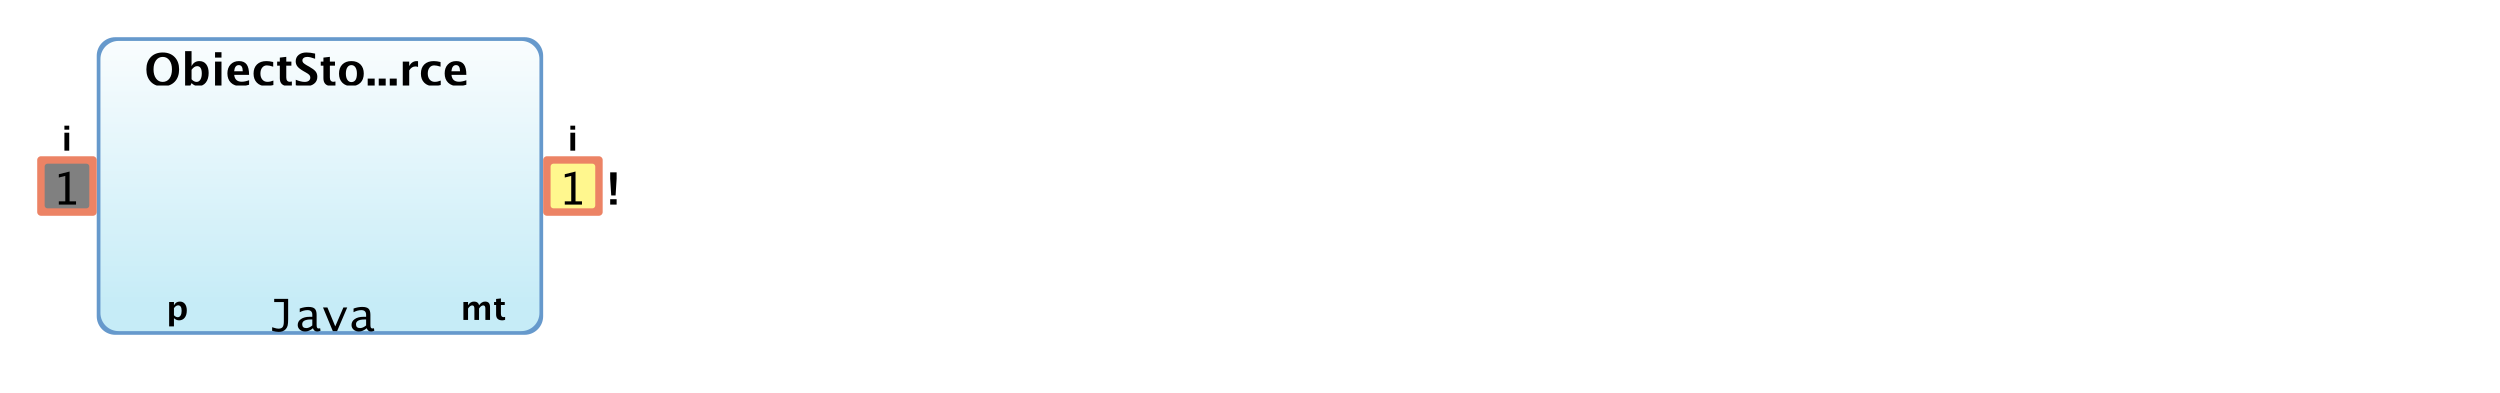
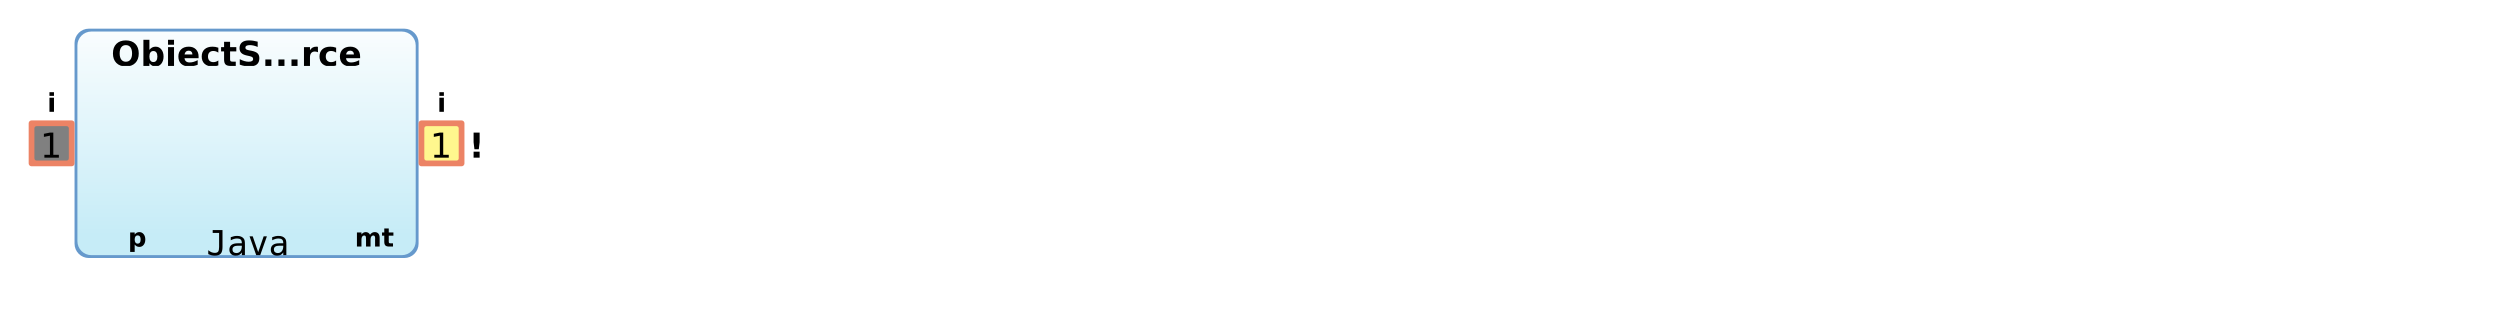
<svg xmlns="http://www.w3.org/2000/svg" style="fill-opacity:1; color-rendering:auto; color-interpolation:auto; text-rendering:auto; stroke:black; stroke-linecap:square; stroke-miterlimit:10; shape-rendering:auto; stroke-opacity:1; fill:black; stroke-dasharray:none; font-weight:normal; stroke-width:1; font-family:'Dialog'; font-style:normal; stroke-linejoin:miter; font-size:12; stroke-dashoffset:0; image-rendering:auto;">
  <defs id="genericDefs" />
  <g>
    <defs id="defs1">
      <linearGradient x1="26" gradientUnits="userSpaceOnUse" x2="26" y1="10" y2="82" id="linearGradient1" spreadMethod="pad">
        <stop style="stop-opacity:1; stop-color:rgb(250,253,254);" offset="0%" />
        <stop style="stop-opacity:1; stop-color:rgb(198,236,247);" offset="100%" />
      </linearGradient>
      <clipPath clipPathUnits="userSpaceOnUse" id="clipPath1">
        <path d="M38.8 11 L133.2 11 L133.2 23 L38.8 23 L38.8 11 Z" />
      </clipPath>
    </defs>
    <g style="fill:rgb(0,0,0); fill-opacity:0; stroke-opacity:0; stroke:rgb(0,0,0);">
-       <rect x="0" width="672" height="100" y="0" style="stroke:none;" />
+       <rect x="0" width="872" height="100" y="0" style="stroke:none;" />
    </g>
    <g style="fill:rgb(102,153,204); stroke:rgb(102,153,204);">
      <rect x="26" y="10" width="120" style="stroke:none;" rx="5" ry="5" height="80" />
      <rect x="27" y="11" width="118" style="fill:url(#linearGradient1); stroke:none;" rx="4.875" ry="4.875" height="78" />
    </g>
    <g style="font-family:sans-serif; font-weight:bold;">
-       <path d="M43.691 23.219 Q41.706 23.219 40.527 21.977 Q39.347 20.734 39.347 18.656 Q39.347 16.578 40.534 15.344 Q41.722 14.109 43.753 14.109 Q45.753 14.109 46.948 15.344 Q48.144 16.578 48.144 18.641 Q48.144 20.766 46.948 21.992 Q45.753 23.219 43.691 23.219 ZM43.706 22.016 Q44.878 22.016 45.55 21.109 Q46.222 20.203 46.222 18.641 Q46.222 17.125 45.542 16.211 Q44.862 15.297 43.753 15.297 Q42.612 15.297 41.941 16.211 Q41.269 17.125 41.269 18.656 Q41.269 20.172 41.941 21.094 Q42.612 22.016 43.706 22.016 ZM49.757 23 L49.757 13.75 L51.491 13.75 L51.491 17.781 Q52.163 16.422 53.601 16.422 Q54.757 16.422 55.421 17.273 Q56.085 18.125 56.085 19.609 Q56.085 21.219 55.335 22.18 Q54.585 23.141 53.335 23.141 Q52.257 23.141 51.491 22.344 L51.179 23 L49.757 23 ZM51.491 21.312 Q52.132 22.016 52.851 22.016 Q53.491 22.016 53.866 21.398 Q54.241 20.781 54.241 19.75 Q54.241 17.781 52.976 17.781 Q52.21 17.781 51.491 18.766 L51.491 21.312 ZM55.583 25.188 L55.583 24.031 Q56.333 24.375 56.88 24.375 Q57.38 24.375 57.591 24.062 Q57.802 23.75 57.802 23 L57.802 16.562 L59.536 16.562 L59.536 22.875 Q59.536 24.234 58.943 24.852 Q58.349 25.469 57.021 25.469 Q56.443 25.469 55.583 25.188 ZM57.802 15.484 L57.802 14.031 L59.536 14.031 L59.536 15.484 L57.802 15.484 ZM66.954 22.781 Q65.72 23.141 64.611 23.141 Q63.001 23.141 62.064 22.227 Q61.126 21.312 61.126 19.734 Q61.126 18.234 61.978 17.328 Q62.829 16.422 64.236 16.422 Q65.642 16.422 66.298 17.312 Q66.954 18.203 66.954 20.125 L62.954 20.125 Q63.142 21.969 64.986 21.969 Q65.861 21.969 66.954 21.562 L66.954 22.781 ZM62.939 19.156 L65.251 19.156 Q65.251 17.5 64.189 17.5 Q63.111 17.5 62.939 19.156 ZM73.486 22.859 Q72.407 23.141 71.486 23.141 Q69.954 23.141 69.056 22.234 Q68.157 21.328 68.157 19.781 Q68.157 18.203 69.079 17.312 Q70.001 16.422 71.626 16.422 Q72.407 16.422 73.439 16.672 L73.439 17.922 Q72.376 17.578 71.736 17.578 Q70.954 17.578 70.478 18.18 Q70.001 18.781 70.001 19.766 Q70.001 20.781 70.517 21.391 Q71.032 22 71.876 22 Q72.657 22 73.486 21.656 L73.486 22.859 ZM78.45 22.969 Q77.825 23.141 77.466 23.141 Q75.216 23.141 75.216 21.031 L75.216 17.656 L74.497 17.656 L74.497 16.562 L75.216 16.562 L75.216 15.484 L76.95 15.281 L76.95 16.562 L78.325 16.562 L78.325 17.656 L76.95 17.656 L76.95 20.812 Q76.95 21.984 77.919 21.984 Q78.138 21.984 78.45 21.906 L78.45 22.969 ZM79.501 22.922 L79.501 21.438 Q80.907 22.016 81.907 22.016 Q82.595 22.016 83.001 21.711 Q83.407 21.406 83.407 20.859 Q83.407 20.438 83.15 20.148 Q82.892 19.859 82.189 19.469 L81.611 19.141 Q80.454 18.484 79.97 17.883 Q79.486 17.281 79.486 16.484 Q79.486 15.406 80.275 14.758 Q81.064 14.109 82.361 14.109 Q83.392 14.109 84.704 14.406 L84.704 15.797 Q83.361 15.297 82.595 15.297 Q82.001 15.297 81.642 15.562 Q81.282 15.828 81.282 16.266 Q81.282 16.625 81.532 16.891 Q81.782 17.156 82.47 17.562 L83.095 17.906 Q84.345 18.609 84.822 19.195 Q85.298 19.781 85.298 20.641 Q85.298 21.844 84.4 22.531 Q83.501 23.219 81.939 23.219 Q80.892 23.219 79.501 22.922 ZM90.169 22.969 Q89.544 23.141 89.185 23.141 Q86.935 23.141 86.935 21.031 L86.935 17.656 L86.216 17.656 L86.216 16.562 L86.935 16.562 L86.935 15.484 L88.669 15.281 L88.669 16.562 L90.044 16.562 L90.044 17.656 L88.669 17.656 L88.669 20.812 Q88.669 21.984 89.638 21.984 Q89.857 21.984 90.169 21.906 L90.169 22.969 ZM94.407 23.141 Q92.907 23.141 92.017 22.234 Q91.126 21.328 91.126 19.781 Q91.126 18.219 92.025 17.32 Q92.923 16.422 94.454 16.422 Q96.001 16.422 96.892 17.32 Q97.782 18.219 97.782 19.766 Q97.782 21.359 96.884 22.25 Q95.986 23.141 94.407 23.141 ZM94.439 22.062 Q95.939 22.062 95.939 19.766 Q95.939 18.719 95.54 18.109 Q95.142 17.5 94.454 17.5 Q93.767 17.5 93.368 18.109 Q92.97 18.719 92.97 19.781 Q92.97 20.828 93.368 21.445 Q93.767 22.062 94.439 22.062 ZM98.837 23 L98.837 21.125 L100.712 21.125 L100.712 23 L98.837 23 ZM101.802 23 L101.802 21.125 L103.677 21.125 L103.677 23 L101.802 23 ZM104.767 23 L104.767 21.125 L106.642 21.125 L106.642 23 L104.767 23 ZM108.263 23 L108.263 16.562 L109.997 16.562 L109.997 17.781 Q110.685 16.422 112.06 16.422 Q112.216 16.422 112.372 16.453 L112.372 18 Q112.013 17.859 111.685 17.859 Q110.653 17.859 109.997 18.922 L109.997 23 L108.263 23 ZM118.468 22.859 Q117.39 23.141 116.468 23.141 Q114.937 23.141 114.038 22.234 Q113.14 21.328 113.14 19.781 Q113.14 18.203 114.062 17.312 Q114.984 16.422 116.609 16.422 Q117.39 16.422 118.421 16.672 L118.421 17.922 Q117.359 17.578 116.718 17.578 Q115.937 17.578 115.46 18.18 Q114.984 18.781 114.984 19.766 Q114.984 20.781 115.499 21.391 Q116.015 22 116.859 22 Q117.64 22 118.468 21.656 L118.468 22.859 ZM125.355 22.781 Q124.12 23.141 123.011 23.141 Q121.402 23.141 120.464 22.227 Q119.527 21.312 119.527 19.734 Q119.527 18.234 120.378 17.328 Q121.23 16.422 122.636 16.422 Q124.042 16.422 124.698 17.312 Q125.355 18.203 125.355 20.125 L121.355 20.125 Q121.542 21.969 123.386 21.969 Q124.261 21.969 125.355 21.562 L125.355 22.781 ZM121.339 19.156 L123.652 19.156 Q123.652 17.5 122.589 17.5 Q121.511 17.5 121.339 19.156 Z" style="stroke:none; clip-path:url(#clipPath1);" />
+       <path d="M43.894 15.734 Q42.862 15.734 42.3 16.492 Q41.737 17.25 41.737 18.641 Q41.737 20.016 42.3 20.773 Q42.862 21.531 43.894 21.531 Q44.941 21.531 45.503 20.773 Q46.066 20.016 46.066 18.641 Q46.066 17.25 45.503 16.492 Q44.941 15.734 43.894 15.734 ZM43.894 14.094 Q46.003 14.094 47.198 15.297 Q48.394 16.5 48.394 18.641 Q48.394 20.75 47.198 21.961 Q46.003 23.172 43.894 23.172 Q41.8 23.172 40.597 21.961 Q39.394 20.75 39.394 18.641 Q39.394 16.5 40.597 15.297 Q41.8 14.094 43.894 14.094 ZM53.501 21.641 Q54.173 21.641 54.532 21.148 Q54.892 20.656 54.892 19.719 Q54.892 18.781 54.532 18.289 Q54.173 17.797 53.501 17.797 Q52.829 17.797 52.47 18.297 Q52.111 18.797 52.111 19.719 Q52.111 20.656 52.47 21.148 Q52.829 21.641 53.501 21.641 ZM52.111 17.391 Q52.548 16.828 53.072 16.555 Q53.595 16.281 54.282 16.281 Q55.501 16.281 56.275 17.242 Q57.048 18.203 57.048 19.719 Q57.048 21.234 56.275 22.203 Q55.501 23.172 54.282 23.172 Q53.595 23.172 53.072 22.898 Q52.548 22.625 52.111 22.047 L52.111 23 L50.017 23 L50.017 13.875 L52.111 13.875 L52.111 17.391 ZM58.607 16.438 L60.7 16.438 L60.7 22.875 Q60.7 24.203 60.068 24.898 Q59.435 25.594 58.232 25.594 L57.185 25.594 L57.185 24.219 L57.56 24.219 Q58.154 24.219 58.38 23.945 Q58.607 23.672 58.607 22.875 L58.607 16.438 ZM58.607 13.875 L60.7 13.875 L60.7 15.594 L58.607 15.594 L58.607 13.875 ZM69.267 19.703 L69.267 20.297 L64.361 20.297 Q64.439 21.031 64.892 21.406 Q65.345 21.781 66.173 21.781 Q66.829 21.781 67.525 21.578 Q68.22 21.375 68.954 20.984 L68.954 22.594 Q68.204 22.875 67.462 23.023 Q66.72 23.172 65.97 23.172 Q64.189 23.172 63.204 22.266 Q62.22 21.359 62.22 19.719 Q62.22 18.125 63.189 17.203 Q64.157 16.281 65.861 16.281 Q67.407 16.281 68.337 17.211 Q69.267 18.141 69.267 19.703 ZM67.111 19 Q67.111 18.406 66.759 18.039 Q66.407 17.672 65.845 17.672 Q65.236 17.672 64.853 18.016 Q64.47 18.359 64.376 19 L67.111 19 ZM76.156 16.641 L76.156 18.359 Q75.734 18.062 75.296 17.922 Q74.859 17.781 74.406 17.781 Q73.531 17.781 73.038 18.289 Q72.546 18.797 72.546 19.719 Q72.546 20.641 73.038 21.156 Q73.531 21.672 74.406 21.672 Q74.89 21.672 75.335 21.523 Q75.781 21.375 76.156 21.094 L76.156 22.812 Q75.656 22.984 75.156 23.078 Q74.656 23.172 74.14 23.172 Q72.359 23.172 71.359 22.258 Q70.359 21.344 70.359 19.719 Q70.359 18.094 71.359 17.188 Q72.359 16.281 74.14 16.281 Q74.656 16.281 75.156 16.367 Q75.656 16.453 76.156 16.641 ZM80.253 14.578 L80.253 16.438 L82.425 16.438 L82.425 17.938 L80.253 17.938 L80.253 20.719 Q80.253 21.172 80.433 21.336 Q80.612 21.5 81.159 21.5 L82.237 21.5 L82.237 23 L80.441 23 Q79.191 23 78.675 22.484 Q78.159 21.969 78.159 20.719 L78.159 17.938 L77.112 17.938 L77.112 16.438 L78.159 16.438 L78.159 14.578 L80.253 14.578 ZM89.88 14.531 L89.88 16.375 Q89.161 16.062 88.474 15.898 Q87.786 15.734 87.177 15.734 Q86.38 15.734 85.99 15.953 Q85.599 16.172 85.599 16.641 Q85.599 17 85.857 17.195 Q86.115 17.391 86.802 17.531 L87.771 17.719 Q89.224 18.016 89.841 18.609 Q90.458 19.203 90.458 20.312 Q90.458 21.75 89.599 22.461 Q88.74 23.172 86.974 23.172 Q86.146 23.172 85.31 23.016 Q84.474 22.859 83.63 22.547 L83.63 20.641 Q84.474 21.078 85.255 21.305 Q86.036 21.531 86.755 21.531 Q87.505 21.531 87.896 21.289 Q88.286 21.047 88.286 20.578 Q88.286 20.172 88.021 19.953 Q87.755 19.734 86.958 19.547 L86.083 19.359 Q84.771 19.078 84.161 18.461 Q83.552 17.844 83.552 16.812 Q83.552 15.5 84.396 14.797 Q85.24 14.094 86.818 14.094 Q87.552 14.094 88.31 14.203 Q89.068 14.312 89.88 14.531 ZM92.554 20.734 L94.663 20.734 L94.663 23 L92.554 23 L92.554 20.734 ZM97.112 20.734 L99.222 20.734 L99.222 23 L97.112 23 L97.112 20.734 ZM101.671 20.734 L103.781 20.734 L103.781 23 L101.671 23 L101.671 20.734 ZM110.902 18.219 Q110.62 18.094 110.347 18.031 Q110.073 17.969 109.792 17.969 Q108.995 17.969 108.558 18.492 Q108.12 19.016 108.12 19.969 L108.12 23 L106.027 23 L106.027 16.438 L108.12 16.438 L108.12 17.516 Q108.527 16.875 109.05 16.578 Q109.573 16.281 110.308 16.281 Q110.402 16.281 110.527 16.289 Q110.652 16.297 110.886 16.328 L110.902 18.219 ZM117.241 16.641 L117.241 18.359 Q116.82 18.062 116.382 17.922 Q115.945 17.781 115.491 17.781 Q114.616 17.781 114.124 18.289 Q113.632 18.797 113.632 19.719 Q113.632 20.641 114.124 21.156 Q114.616 21.672 115.491 21.672 Q115.976 21.672 116.421 21.523 Q116.866 21.375 117.241 21.094 L117.241 22.812 Q116.741 22.984 116.241 23.078 Q115.741 23.172 115.226 23.172 Q113.445 23.172 112.445 22.258 Q111.445 21.344 111.445 19.719 Q111.445 18.094 112.445 17.188 Q113.445 16.281 115.226 16.281 Q115.741 16.281 116.241 16.367 Q116.741 16.453 117.241 16.641 ZM125.605 19.703 L125.605 20.297 L120.698 20.297 Q120.777 21.031 121.23 21.406 Q121.683 21.781 122.511 21.781 Q123.167 21.781 123.862 21.578 Q124.558 21.375 125.292 20.984 L125.292 22.594 Q124.542 22.875 123.8 23.023 Q123.058 23.172 122.308 23.172 Q120.527 23.172 119.542 22.266 Q118.558 21.359 118.558 19.719 Q118.558 18.125 119.527 17.203 Q120.495 16.281 122.198 16.281 Q123.745 16.281 124.675 17.211 Q125.605 18.141 125.605 19.703 ZM123.448 19 Q123.448 18.406 123.097 18.039 Q122.745 17.672 122.183 17.672 Q121.573 17.672 121.191 18.016 Q120.808 18.359 120.714 19 L123.448 19 Z" style="stroke:none; clip-path:url(#clipPath1);" />
    </g>
    <rect width="94.4" x="38.8" height="12.0" id="sdt0" y="11.0" style="stroke-opacity:0; fill-opacity:0;" />
    <g style="font-family:'Monospaced';">
-       <path style="stroke:none;" d="M73.156 88.938 L73.156 87.953 L73.547 88.078 Q74.344 88.344 74.828 88.344 Q75.641 88.344 75.969 87.914 Q76.297 87.484 76.297 86.406 L76.297 81.188 L73.703 81.188 L73.703 80.328 L77.453 80.328 L77.453 85.797 Q77.453 86.938 77.32 87.492 Q77.188 88.047 76.812 88.469 Q76.141 89.219 74.906 89.219 Q74.234 89.219 73.156 88.938 ZM84.121 88.234 Q83.074 89.109 82.027 89.109 Q81.152 89.109 80.59 88.609 Q80.027 88.109 80.027 87.359 Q80.027 86.359 80.91 85.758 Q81.793 85.156 83.231 85.156 L83.949 85.156 L83.949 84.609 Q83.949 83.984 83.621 83.672 Q83.293 83.359 82.652 83.359 Q81.652 83.359 80.574 83.922 L80.574 82.938 Q81.809 82.5 82.902 82.5 Q84.106 82.5 84.606 82.984 Q85.106 83.469 85.106 84.641 L85.106 87.297 Q85.106 87.875 85.231 88.086 Q85.356 88.297 85.684 88.297 Q85.793 88.297 86.059 88.234 L86.152 88.922 Q85.574 89.109 85.277 89.109 Q84.84 89.109 84.559 88.891 Q84.277 88.672 84.121 88.234 ZM83.949 87.484 L83.949 85.875 L83.59 85.875 Q82.402 85.875 81.816 86.195 Q81.231 86.516 81.231 87.156 Q81.231 87.672 81.504 87.93 Q81.777 88.188 82.34 88.188 Q83.09 88.188 83.949 87.484 ZM89.461 89 L86.82 82.641 L88.008 82.641 L90.117 87.734 L92.305 82.641 L93.336 82.641 L90.617 89 L89.461 89 ZM98.582 88.234 Q97.535 89.109 96.488 89.109 Q95.613 89.109 95.051 88.609 Q94.488 88.109 94.488 87.359 Q94.488 86.359 95.371 85.758 Q96.254 85.156 97.691 85.156 L98.41 85.156 L98.41 84.609 Q98.41 83.984 98.082 83.672 Q97.754 83.359 97.113 83.359 Q96.113 83.359 95.035 83.922 L95.035 82.938 Q96.269 82.5 97.363 82.5 Q98.566 82.5 99.066 82.984 Q99.566 83.469 99.566 84.641 L99.566 87.297 Q99.566 87.875 99.691 88.086 Q99.816 88.297 100.144 88.297 Q100.254 88.297 100.519 88.234 L100.613 88.922 Q100.035 89.109 99.738 89.109 Q99.301 89.109 99.019 88.891 Q98.738 88.672 98.582 88.234 ZM98.41 87.484 L98.41 85.875 L98.051 85.875 Q96.863 85.875 96.277 86.195 Q95.691 86.516 95.691 87.156 Q95.691 87.672 95.965 87.93 Q96.238 88.188 96.801 88.188 Q97.551 88.188 98.41 87.484 Z" />
-       <path style="stroke:none;" d="M124.562 86 L124.562 81.172 L125.812 81.172 L125.812 82.078 Q126.375 81.062 127.438 81.062 Q127.984 81.062 128.336 81.328 Q128.688 81.594 128.766 82.078 Q129.438 81.062 130.406 81.062 Q131.719 81.062 131.719 82.531 L131.719 86 L130.469 86 L130.469 82.953 Q130.469 82.094 129.906 82.094 Q129.312 82.094 128.766 82.938 L128.766 86 L127.516 86 L127.516 82.953 Q127.516 82.094 126.938 82.094 Q126.359 82.094 125.812 82.938 L125.812 86 L124.562 86 ZM135.774 85.969 Q135.306 86.109 135.04 86.109 Q133.352 86.109 133.352 84.531 L133.352 81.984 L132.806 81.984 L132.806 81.172 L133.352 81.172 L133.352 80.359 L134.649 80.219 L134.649 81.172 L135.681 81.172 L135.681 81.984 L134.649 81.984 L134.649 84.359 Q134.649 85.25 135.384 85.25 Q135.54 85.25 135.774 85.188 L135.774 85.969 Z" />
+       <path style="stroke:none;" d="M72.641 88.641 L72.641 87.266 Q73.172 87.734 73.742 87.969 Q74.312 88.203 74.922 88.203 Q75.75 88.203 76.086 87.766 Q76.422 87.328 76.422 86.141 L76.422 81.25 L74.188 81.25 L74.188 80.25 L77.609 80.25 L77.609 86.141 Q77.609 87.797 76.984 88.484 Q76.359 89.172 74.922 89.172 Q74.359 89.172 73.805 89.039 Q73.25 88.906 72.641 88.641 ZM83.334 85.703 L82.975 85.703 Q82.037 85.703 81.561 86.031 Q81.084 86.359 81.084 87.016 Q81.084 87.609 81.443 87.938 Q81.803 88.266 82.428 88.266 Q83.318 88.266 83.826 87.648 Q84.334 87.031 84.35 85.938 L84.35 85.703 L83.334 85.703 ZM85.428 85.25 L85.428 89 L84.35 89 L84.35 88.031 Q84.006 88.609 83.482 88.891 Q82.959 89.172 82.209 89.172 Q81.193 89.172 80.6 88.602 Q80.006 88.031 80.006 87.094 Q80.006 86 80.74 85.43 Q81.475 84.859 82.897 84.859 L84.35 84.859 L84.35 84.688 Q84.334 83.906 83.943 83.547 Q83.553 83.188 82.693 83.188 Q82.147 83.188 81.584 83.352 Q81.022 83.516 80.49 83.812 L80.49 82.734 Q81.084 82.5 81.631 82.391 Q82.178 82.281 82.693 82.281 Q83.506 82.281 84.084 82.523 Q84.662 82.766 85.022 83.234 Q85.24 83.531 85.334 83.961 Q85.428 84.391 85.428 85.25 ZM87.043 82.438 L88.152 82.438 L90.059 87.938 L91.965 82.438 L93.09 82.438 L90.762 89 L89.371 89 L87.043 82.438 ZM97.783 85.703 L97.424 85.703 Q96.486 85.703 96.01 86.031 Q95.533 86.359 95.533 87.016 Q95.533 87.609 95.893 87.938 Q96.252 88.266 96.877 88.266 Q97.768 88.266 98.275 87.648 Q98.783 87.031 98.799 85.938 L98.799 85.703 L97.783 85.703 ZM99.877 85.25 L99.877 89 L98.799 89 L98.799 88.031 Q98.455 88.609 97.932 88.891 Q97.408 89.172 96.658 89.172 Q95.643 89.172 95.049 88.602 Q94.455 88.031 94.455 87.094 Q94.455 86 95.189 85.43 Q95.924 84.859 97.346 84.859 L98.799 84.859 L98.799 84.688 Q98.783 83.906 98.393 83.547 Q98.002 83.188 97.143 83.188 Q96.596 83.188 96.033 83.352 Q95.471 83.516 94.939 83.812 L94.939 82.734 Q95.533 82.5 96.08 82.391 Q96.627 82.281 97.143 82.281 Q97.955 82.281 98.533 82.523 Q99.111 82.766 99.471 83.234 Q99.689 83.531 99.783 83.961 Q99.877 84.391 99.877 85.25 Z" />
+       <path style="stroke:none;" d="M129.062 81.891 Q129.359 81.438 129.773 81.195 Q130.188 80.953 130.688 80.953 Q131.531 80.953 131.977 81.477 Q132.422 82 132.422 83 L132.422 86 L130.828 86 L130.828 83.438 Q130.844 83.375 130.844 83.312 Q130.844 83.25 130.844 83.141 Q130.844 82.609 130.688 82.375 Q130.531 82.141 130.188 82.141 Q129.75 82.141 129.5 82.516 Q129.25 82.891 129.25 83.578 L129.25 86 L127.672 86 L127.672 83.438 Q127.672 82.609 127.531 82.375 Q127.391 82.141 127.031 82.141 Q126.578 82.141 126.328 82.516 Q126.078 82.891 126.078 83.578 L126.078 86 L124.5 86 L124.5 81.078 L126.078 81.078 L126.078 81.797 Q126.375 81.375 126.75 81.164 Q127.125 80.953 127.578 80.953 Q128.078 80.953 128.469 81.203 Q128.859 81.453 129.062 81.891 ZM135.597 79.688 L135.597 81.078 L137.222 81.078 L137.222 82.203 L135.597 82.203 L135.597 84.297 Q135.597 84.641 135.737 84.758 Q135.878 84.875 136.284 84.875 L137.081 84.875 L137.081 86 L135.737 86 Q134.8 86 134.417 85.609 Q134.034 85.219 134.034 84.297 L134.034 82.203 L133.253 82.203 L133.253 81.078 L134.034 81.078 L134.034 79.688 L135.597 79.688 Z" />
    </g>
    <rect width="17.7" x="121.4" height="9.0" id="sdt1" y="77.0" style="stroke-opacity:0; fill-opacity:0;" />
    <g style="font-family:sans-serif; font-size:9; font-weight:bold;">
-       <path style="stroke:none;" d="M45.462 87.734 L45.462 81.172 L46.759 81.172 L46.759 82.078 Q47.259 81.062 48.337 81.062 Q49.212 81.062 49.712 81.703 Q50.212 82.344 50.212 83.453 Q50.212 84.672 49.65 85.391 Q49.087 86.109 48.134 86.109 Q47.384 86.109 46.759 85.516 L46.759 87.734 L45.462 87.734 ZM46.759 84.734 Q47.244 85.266 47.775 85.266 Q48.259 85.266 48.541 84.805 Q48.822 84.344 48.822 83.562 Q48.822 82.078 47.869 82.078 Q47.291 82.078 46.759 82.828 L46.759 84.734 Z" />
+       <path style="stroke:none;" d="M46.978 85.281 L46.978 87.875 L45.4 87.875 L45.4 81.078 L46.978 81.078 L46.978 81.797 Q47.306 81.375 47.705 81.164 Q48.103 80.953 48.603 80.953 Q49.525 80.953 50.103 81.68 Q50.681 82.406 50.681 83.547 Q50.681 84.688 50.103 85.406 Q49.525 86.125 48.603 86.125 Q48.103 86.125 47.705 85.922 Q47.306 85.719 46.978 85.281 ZM48.025 82.109 Q47.525 82.109 47.252 82.477 Q46.978 82.844 46.978 83.547 Q46.978 84.234 47.252 84.609 Q47.525 84.984 48.025 84.984 Q48.525 84.984 48.791 84.617 Q49.056 84.25 49.056 83.547 Q49.056 82.844 48.791 82.477 Q48.525 82.109 48.025 82.109 Z" />
    </g>
    <rect width="17.7" x="38.8" height="12.0" id="sdt2" y="77.0" style="stroke-opacity:0; fill-opacity:0;" />
    <g style="fill:rgb(236,131,101); font-size:9; font-weight:bold; font-family:sans-serif; stroke:rgb(236,131,101);">
      <rect x="10" y="42" width="16" style="stroke:none;" rx="1" ry="1" height="16" />
      <rect x="12" y="44" width="12" style="fill:gray; stroke:none;" rx="0.75" ry="0.75" height="12" />
    </g>
    <g style="font-family:sans-serif;">
-       <path style="stroke:none;" d="M15.812 55 L15.812 54.125 L17.547 54.125 L17.547 47.281 L15.812 47.719 L15.812 46.828 L18.703 46.109 L18.703 54.125 L20.438 54.125 L20.438 55 L15.812 55 Z" />
-       <path style="stroke:none;" d="M17.312 40.5 L17.312 35.672 L18.609 35.672 L18.609 40.5 L17.312 40.5 ZM17.312 34.859 L17.312 33.781 L18.609 33.781 L18.609 34.859 L17.312 34.859 Z" />
+       <path style="stroke:none;" d="M15.484 54 L17.422 54 L17.422 47.328 L15.312 47.75 L15.312 46.672 L17.406 46.25 L18.594 46.25 L18.594 54 L20.531 54 L20.531 55 L15.484 55 L15.484 54 Z" />
+       <path style="stroke:none;" d="M17.25 34.078 L18.828 34.078 L18.828 39 L17.25 39 L17.25 34.078 ZM17.25 32.156 L18.828 32.156 L18.828 33.438 L17.25 33.438 L17.25 32.156 Z" />
    </g>
-     <rect width="16.0" x="10.0" height="11.0" id="sdt3" y="31.0" style="stroke-opacity:0; fill-opacity:0;" />
+     <rect width="16.0" x="10.0" height="12.0" id="sdt3" y="30.0" style="stroke-opacity:0; fill-opacity:0;" />
    <g style="fill:rgb(236,131,101); font-size:9; font-weight:bold; font-family:sans-serif; stroke:rgb(236,131,101);">
      <rect x="146" y="42" width="16" style="stroke:none;" rx="1" ry="1" height="16" />
      <rect x="148" y="44" width="12" style="fill:rgb(255,247,142); stroke:none;" rx="0.75" ry="0.75" height="12" />
    </g>
    <g style="font-family:sans-serif;">
-       <path style="stroke:none;" d="M151.812 55 L151.812 54.125 L153.547 54.125 L153.547 47.281 L151.812 47.719 L151.812 46.828 L154.703 46.109 L154.703 54.125 L156.438 54.125 L156.438 55 L151.812 55 Z" />
-       <path style="stroke:none;" d="M153.312 40.5 L153.312 35.672 L154.609 35.672 L154.609 40.5 L153.312 40.5 ZM153.312 34.859 L153.312 33.781 L154.609 33.781 L154.609 34.859 L153.312 34.859 Z" />
+       <path style="stroke:none;" d="M151.484 54 L153.422 54 L153.422 47.328 L151.312 47.75 L151.312 46.672 L153.406 46.25 L154.594 46.25 L154.594 54 L156.531 54 L156.531 55 L151.484 55 L151.484 54 Z" />
+       <path style="stroke:none;" d="M153.25 34.078 L154.828 34.078 L154.828 39 L153.25 39 L153.25 34.078 ZM153.25 32.156 L154.828 32.156 L154.828 33.438 L153.25 33.438 L153.25 32.156 Z" />
    </g>
-     <rect width="16.0" x="146.0" height="11.0" id="sdt4" y="31.0" style="stroke-opacity:0; fill-opacity:0;" />
+     <rect width="16.0" x="146.0" height="12.0" id="sdt4" y="30.0" style="stroke-opacity:0; fill-opacity:0;" />
    <g style="font-family:sans-serif; font-weight:bold;">
-       <path style="stroke:none;" d="M164.016 55 L164.016 53.547 L165.75 53.547 L165.75 55 L164.016 55 ZM164.297 52.547 L164.016 48.062 L164.016 46.328 L165.75 46.328 L165.75 48.062 L165.469 52.547 L164.297 52.547 Z" />
+       <path style="stroke:none;" d="M165.188 46.25 L167.297 46.25 L167.297 49.609 L167 52.062 L165.484 52.062 L165.188 49.609 L165.188 46.25 ZM165.188 52.906 L167.297 52.906 L167.297 55 L165.188 55 L165.188 52.906 Z" />
    </g>
-     <rect width="6.0" x="162.0" height="16.0" id="sdt5" y="42.0" style="stroke-opacity:0; fill-opacity:0;" />
+     <rect width="8.0" x="162.0" height="16.0" id="sdt5" y="42.0" style="stroke-opacity:0; fill-opacity:0;" />
    <g visibility="hidden" style="stroke:none;font-style:italic;font-size:12px;font-family:'Helvetica','SansSerif';">
-       <rect x="40.8" y="1.0" width="128.14" style="fill:rgb(230,230,255);stroke:rgb(0,0,80);" rx="2.0" ry="2.0" height="17.0" />
+       <rect x="40.8" y="1.0" width="142.98" style="fill:rgb(230,230,255);stroke:rgb(0,0,80);" rx="2.0" ry="2.0" height="17.0" />
      <text x="41.8" y="14.0">ObjectStorageSource</text>
      <set attributeName="visibility" from="hidden" end="sdt0.mouseout" to="visible" begin="sdt0.mouseover" />
    </g>
    <g visibility="hidden" style="stroke:none;font-style:italic;font-size:12px;font-family:'Helvetica','SansSerif';">
-       <rect x="130.25" y="88.0" width="379.36" style="fill:rgb(230,230,255);stroke:rgb(0,0,80);" rx="2.0" ry="2.0" height="17.0" />
-       <text x="131.25" y="101.0">Operator never provides a single threaded execution context.</text>
+       <rect x="130.25" y="90.0" width="411.16" style="fill:rgb(230,230,255);stroke:rgb(0,0,80);" rx="2.0" ry="2.0" height="17.0" />
+       <text x="131.25" y="103.0">Operator never provides a single threaded execution context.</text>
      <set attributeName="visibility" from="hidden" end="sdt1.mouseout" to="visible" begin="sdt1.mouseover" />
    </g>
    <g visibility="hidden" style="stroke:none;font-style:italic;font-size:12px;font-family:'Helvetica','SansSerif';">
-       <rect x="47.65" y="43.0" width="381.48" style="fill:rgb(230,230,255);stroke:rgb(0,0,80);" rx="2.0" ry="2.0" height="62.0" />
-       <text x="48.65" y="56.0">Required: endpoint, objectStorageURI / Optional: </text>
-       <text x="48.65" y="71.0">IAMApiKey, IAMServiceInstanceId, IAMTokenEndpoint, </text>
-       <text x="48.65" y="86.0">appConfigName, blockSize, encoding, initDelay, objectName, </text>
-       <text x="48.65" y="101.0">objectStoragePassword, objectStorageUser</text>
+       <rect x="47.65" y="45.0" width="409.04" style="fill:rgb(230,230,255);stroke:rgb(0,0,80);" rx="2.0" ry="2.0" height="62.0" />
+       <text x="48.65" y="58.0">Required: endpoint, objectStorageURI / Optional: </text>
+       <text x="48.65" y="73.0">IAMApiKey, IAMServiceInstanceId, IAMTokenEndpoint, </text>
+       <text x="48.65" y="88.0">appConfigName, blockSize, encoding, initDelay, objectName, </text>
+       <text x="48.65" y="103.0">objectStoragePassword, objectStorageUser</text>
      <set attributeName="visibility" from="hidden" end="sdt2.mouseout" to="visible" begin="sdt2.mouseover" />
    </g>
    <g visibility="hidden" style="stroke:none;font-style:italic;font-size:12px;font-family:'Helvetica','SansSerif';">
-       <rect x="28.0" y="31.0" width="66.66" style="fill:rgb(230,230,255);stroke:rgb(0,0,80);" rx="2.0" ry="2.0" height="17.0" />
+       <rect x="28.0" y="31.0" width="70.9" style="fill:rgb(230,230,255);stroke:rgb(0,0,80);" rx="2.0" ry="2.0" height="17.0" />
      <text x="29.0" y="44.0">immutable</text>
      <set attributeName="visibility" from="hidden" end="sdt3.mouseout" to="visible" begin="sdt3.mouseover" />
    </g>
    <g visibility="hidden" style="stroke:none;font-style:italic;font-size:12px;font-family:'Helvetica','SansSerif';">
-       <rect x="164.0" y="31.0" width="66.66" style="fill:rgb(230,230,255);stroke:rgb(0,0,80);" rx="2.0" ry="2.0" height="17.0" />
+       <rect x="164.0" y="31.0" width="70.9" style="fill:rgb(230,230,255);stroke:rgb(0,0,80);" rx="2.0" ry="2.0" height="17.0" />
      <text x="165.0" y="44.0">immutable</text>
      <set attributeName="visibility" from="hidden" end="sdt4.mouseout" to="visible" begin="sdt4.mouseover" />
    </g>
    <g visibility="hidden" style="stroke:none;font-style:italic;font-size:12px;font-family:'Helvetica','SansSerif';">
-       <rect x="170.0" y="47.0" width="221.42" style="fill:rgb(230,230,255);stroke:rgb(0,0,80);" rx="2.0" ry="2.0" height="17.0" />
-       <text x="171.0" y="60.0">This port is generating punctuations</text>
+       <rect x="172.0" y="47.0" width="241.56" style="fill:rgb(230,230,255);stroke:rgb(0,0,80);" rx="2.0" ry="2.0" height="17.0" />
+       <text x="173.0" y="60.0">This port is generating punctuations</text>
      <set attributeName="visibility" from="hidden" end="sdt5.mouseout" to="visible" begin="sdt5.mouseover" />
    </g>
  </g>
</svg>
